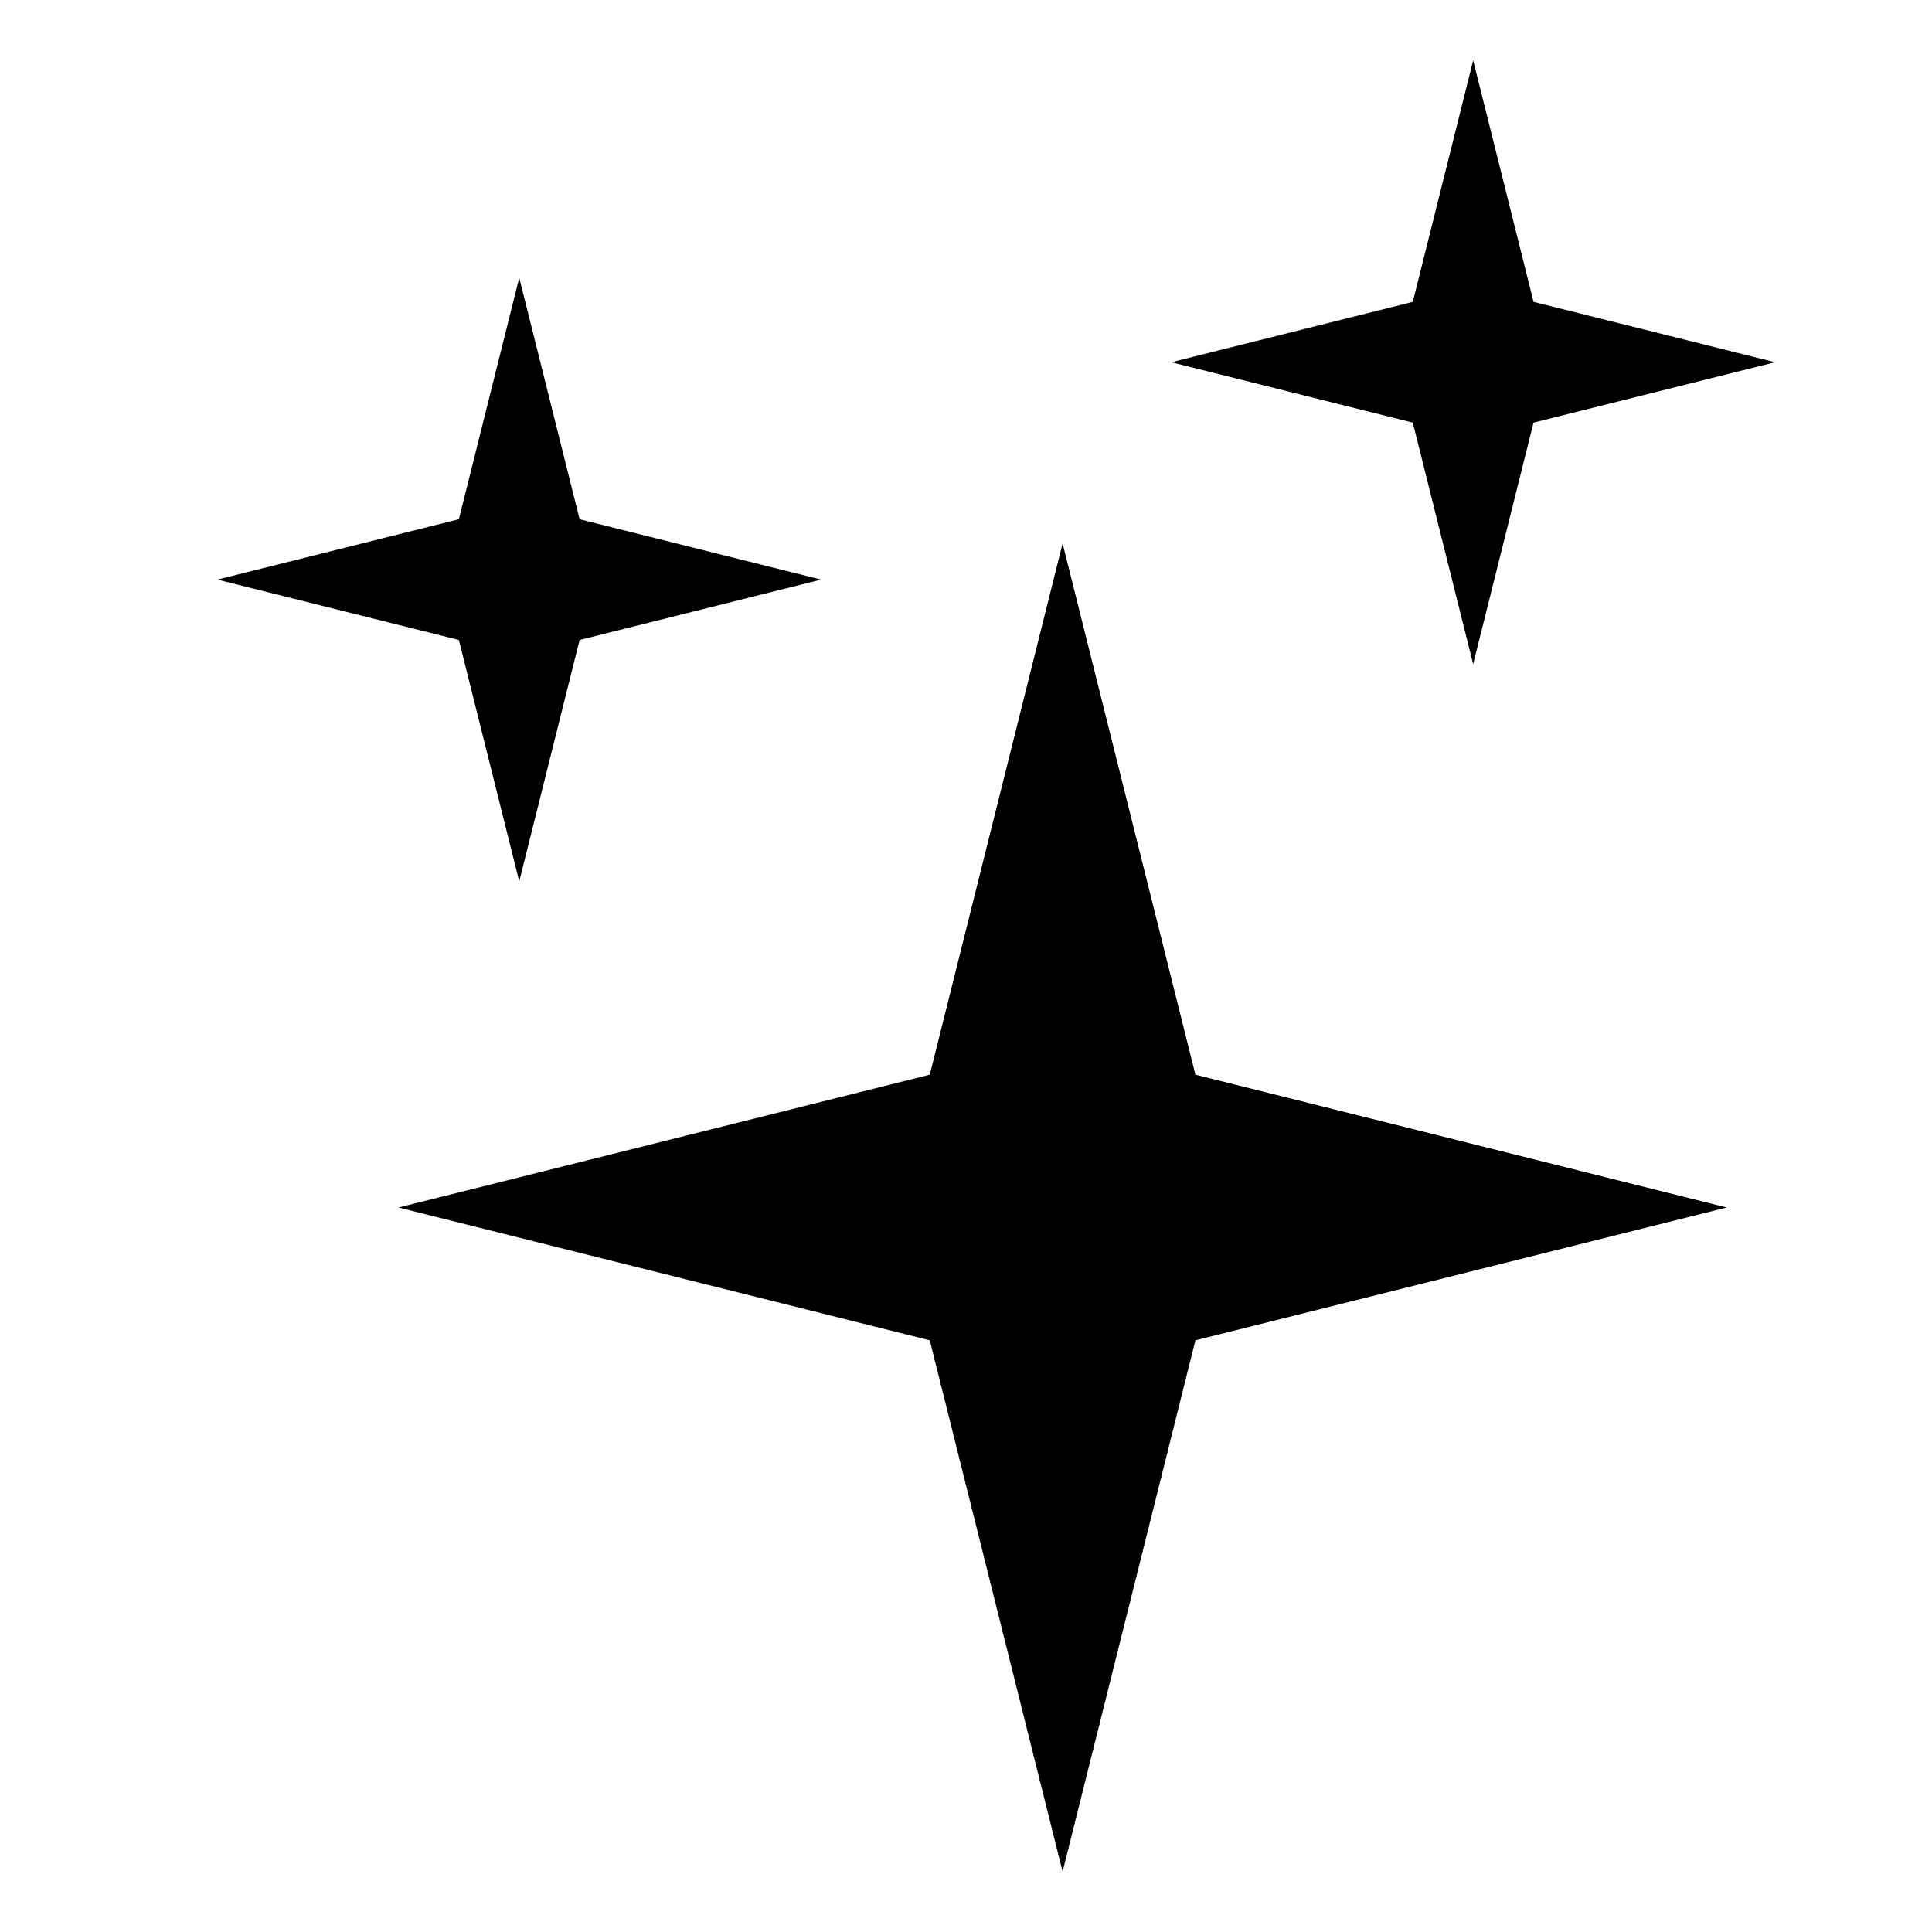
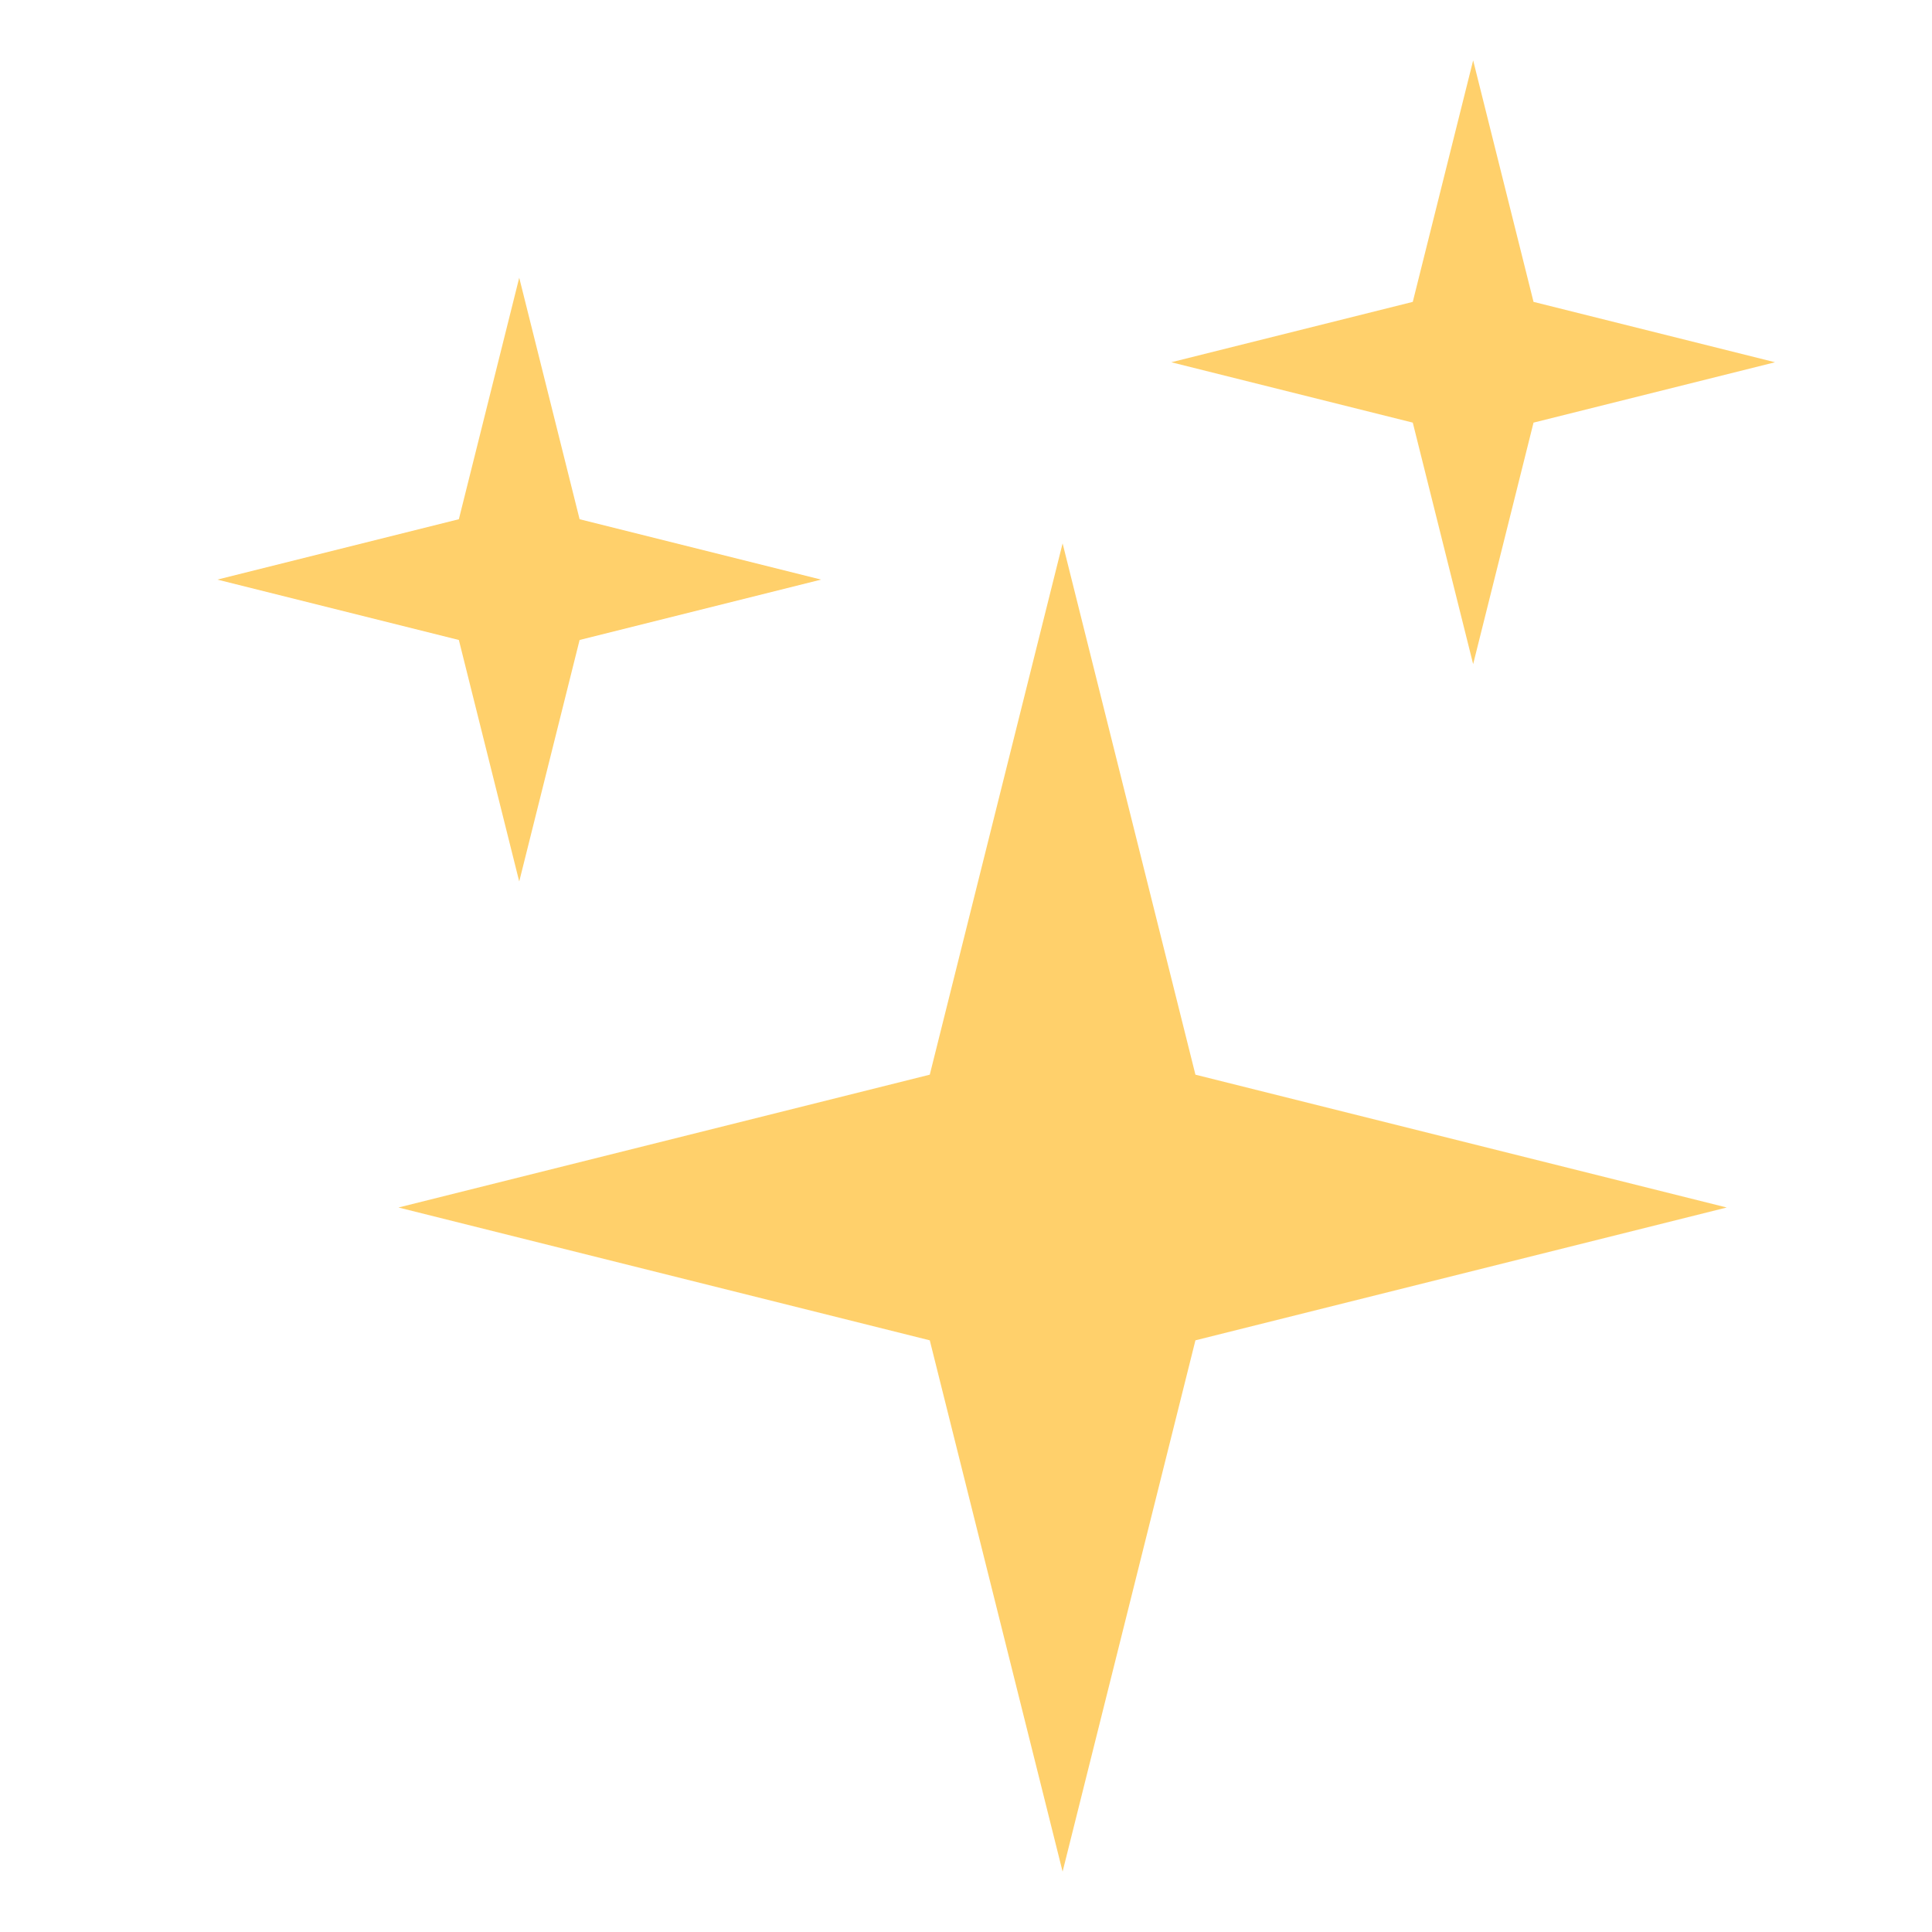
<svg xmlns="http://www.w3.org/2000/svg" width="16" height="16" viewBox="0 0 16 16">
-   <path d="M8.8 4.5 L9.9 8.9 L14.3 10 L9.9 11.1 L8.8 15.5 L7.7 11.1 L3.3 10 L7.7 8.9 Z" fill="oklch(0.9 0.14 75)" />
-   <path d="M4.3 2.3 L4.8 4.3 L6.8 4.8 L4.8 5.3 L4.3 7.3 L3.8 5.3 L1.8 4.8 L3.8 4.3 Z" fill="oklch(0.9 0.14 75)" />
-   <path d="M12.2 0.5 L12.7 2.5 L14.7 3 L12.7 3.5 L12.2 5.5 L11.7 3.5 L9.7 3 L11.7 2.5 Z" fill="oklch(0.9 0.14 75)" />
+   <path d="M8.8 4.5 L9.9 8.9 L14.3 10 L9.9 11.1 L8.8 15.5 L7.7 11.1 L3.3 10 L7.7 8.9 Z" fill="#ffd06b" />
+   <path d="M4.3 2.3 L4.8 4.3 L6.8 4.8 L4.8 5.3 L4.3 7.3 L3.8 5.3 L1.8 4.8 L3.8 4.3 Z" fill="#ffd06b" />
+   <path d="M12.2 0.5 L12.7 2.5 L14.7 3 L12.7 3.5 L12.2 5.5 L11.7 3.5 L9.7 3 L11.7 2.5 Z" fill="#ffd06b" />
</svg>
